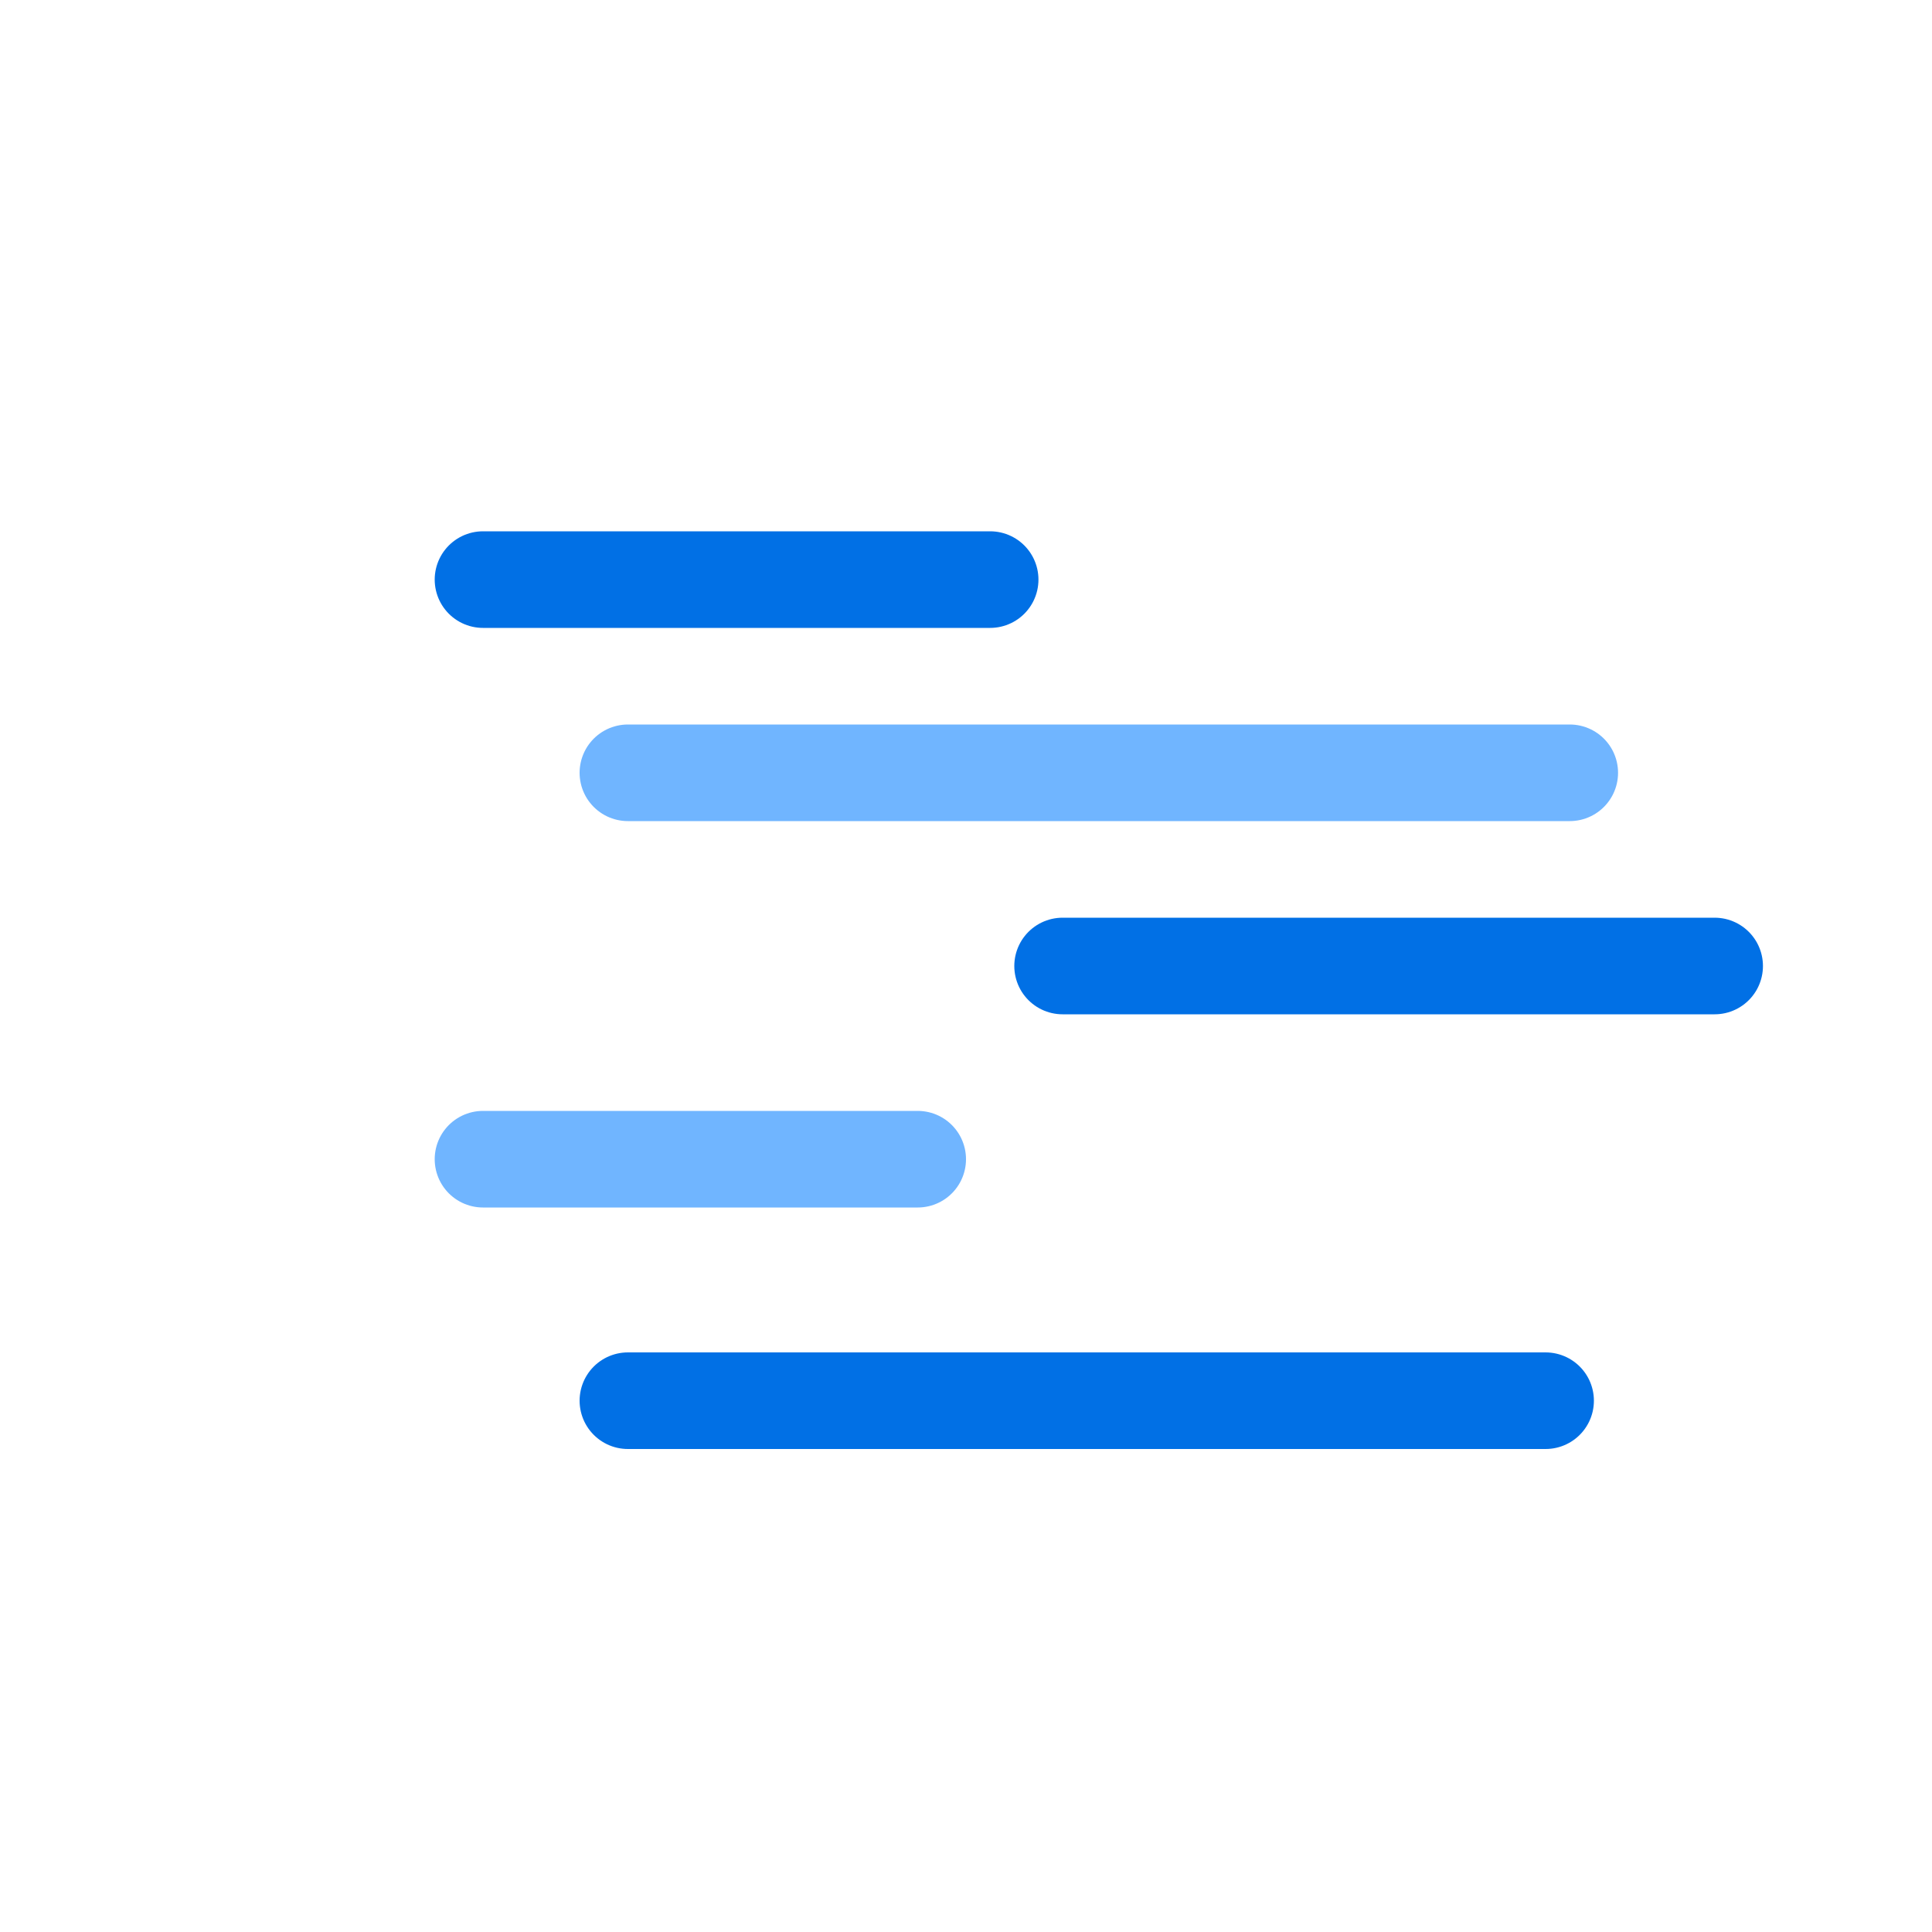
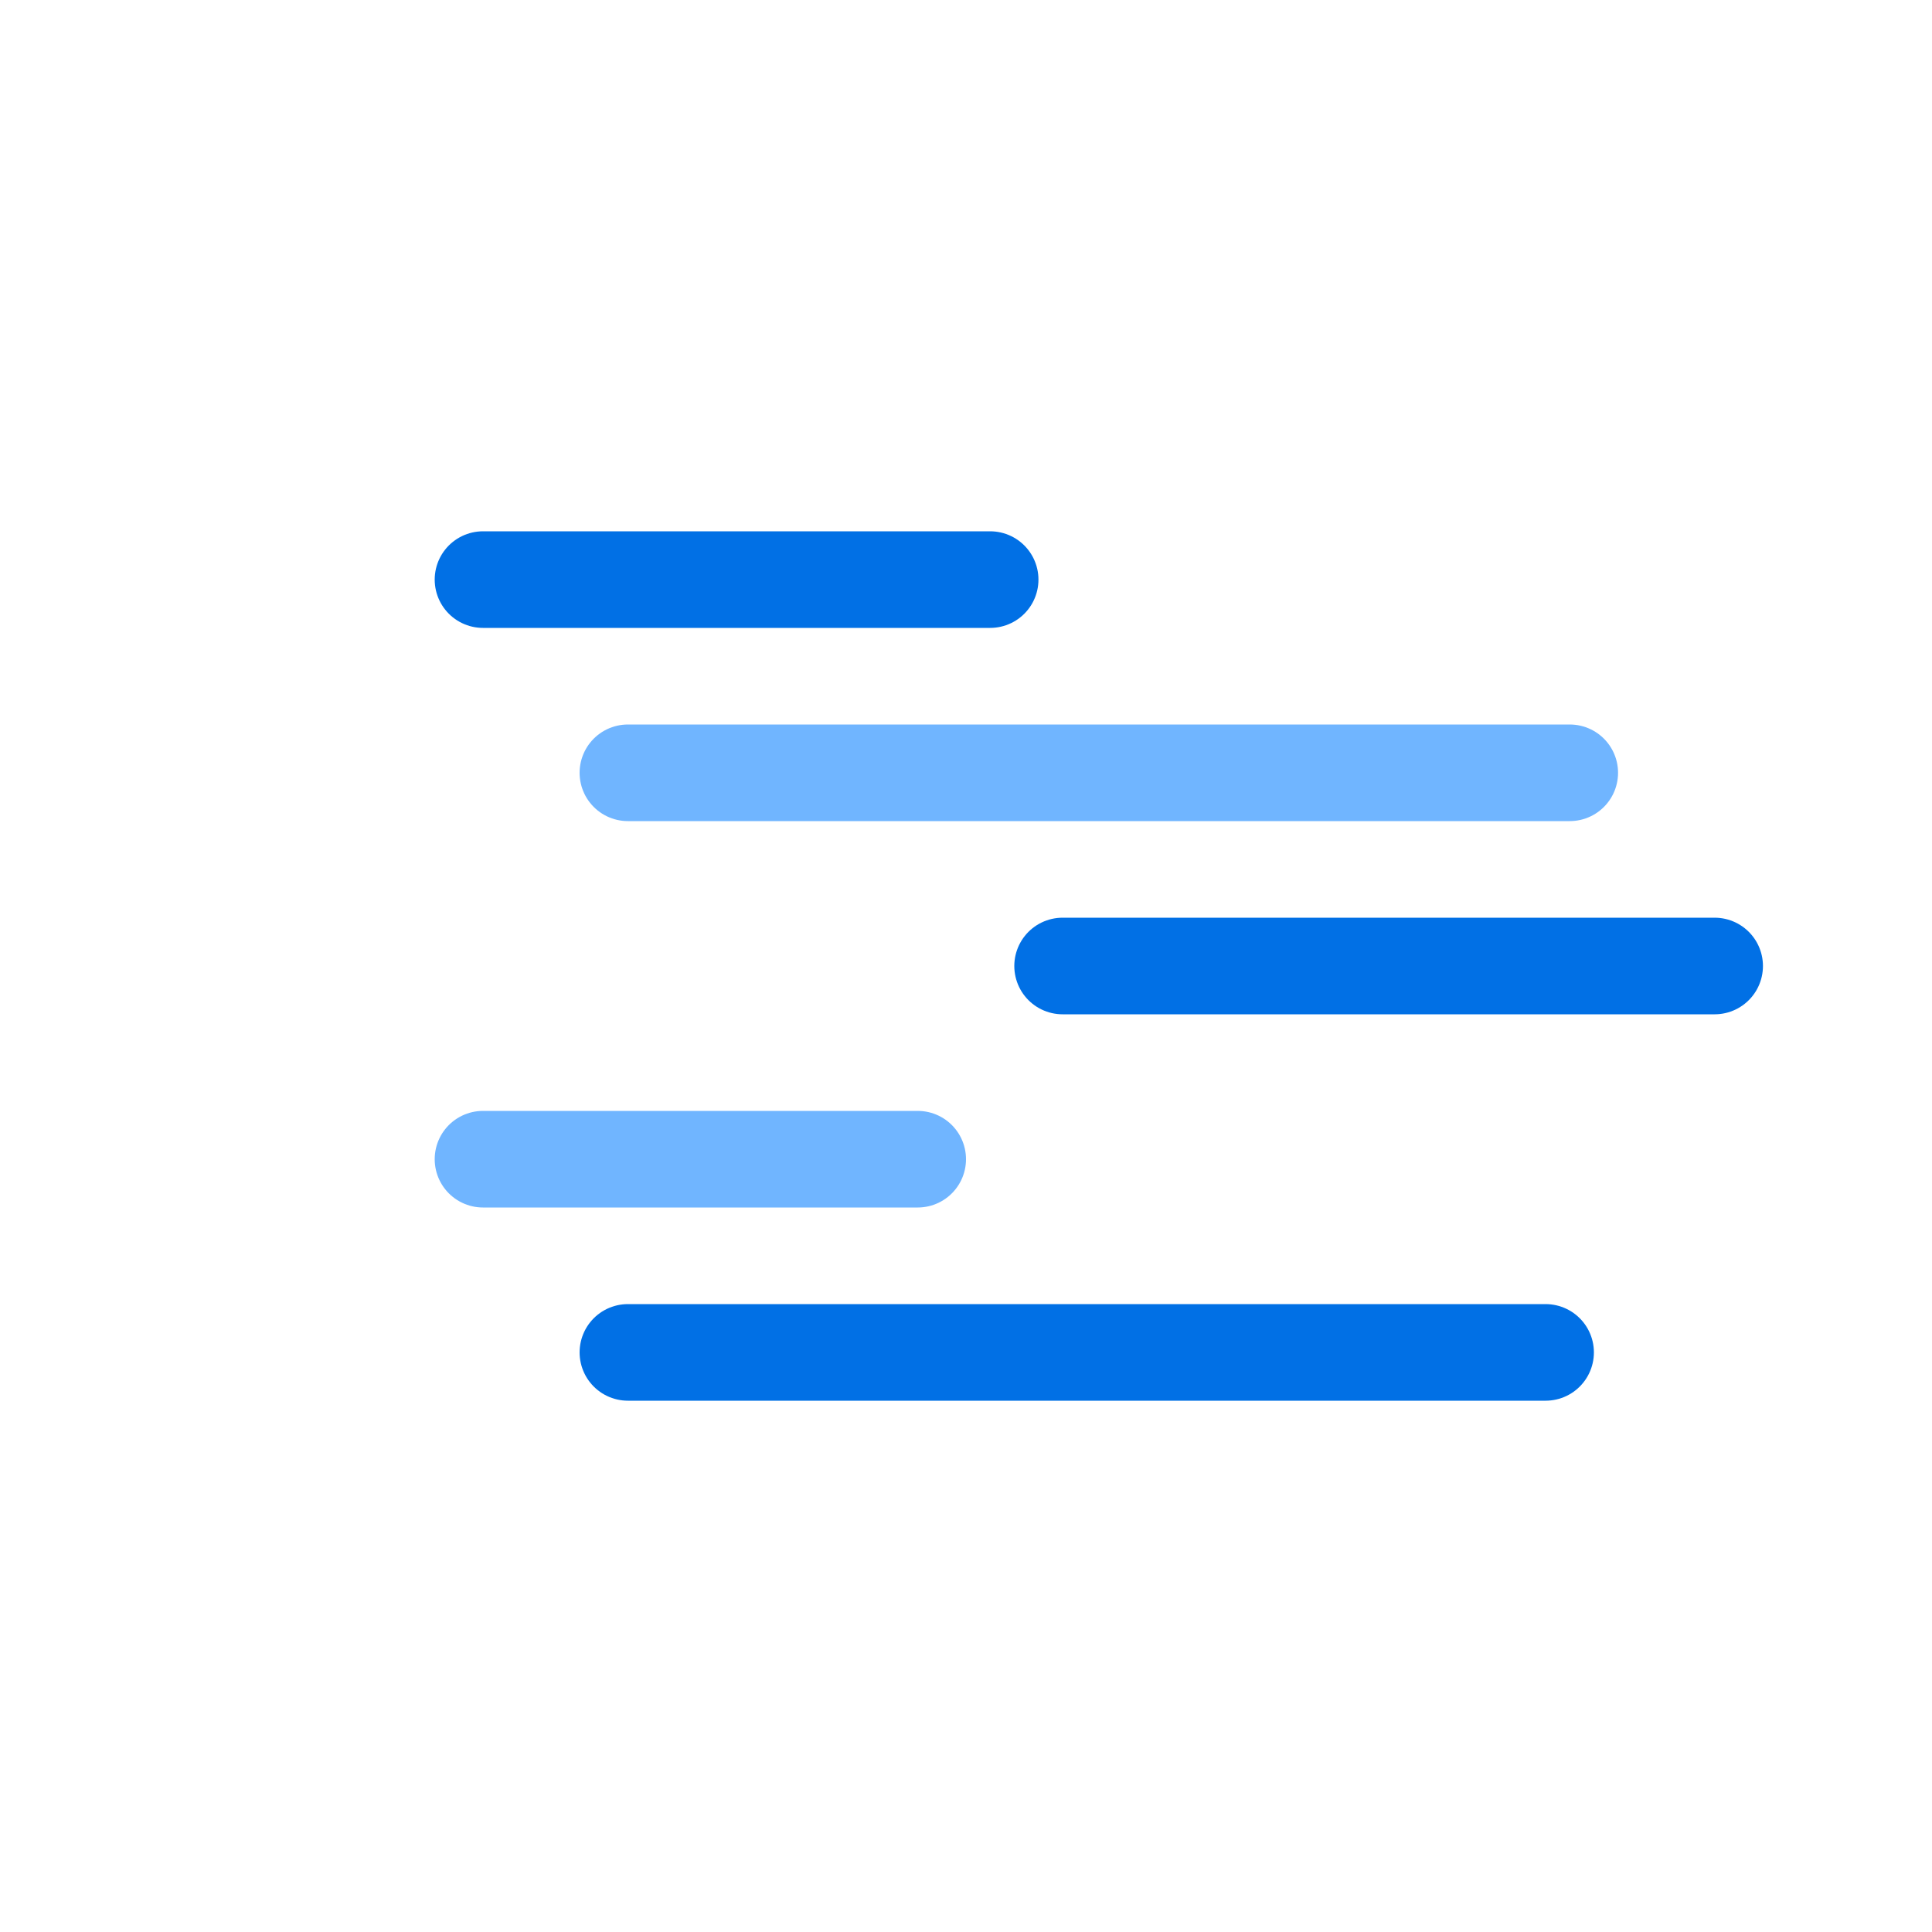
<svg xmlns="http://www.w3.org/2000/svg" version="1.1" viewBox="0 0 80 80">
  <g fill="none" stroke-linecap="round" stroke-miterlimit="10" stroke-width="4">
-     <path d="m26 58h38" stroke="#0170e5">
+     <path d="m26 56h38" stroke="#0170e5">
      <animateTransform attributeName="transform" begin="0s" dur="4s" repeatCount="indefinite" type="translate" values="-6 0; 14 0; -6 0" keySplines="0.2 0 0.8 1;     0.2 0 0.8 1" calcMode="spline" />
    </path>
    <path d="m20 48h18" stroke="#70b5ff">
      <animateTransform attributeName="transform" begin="-1.4s" dur="8s" repeatCount="indefinite" type="translate" values="-6 0; 18 0; -6 0" keySplines="0.2 0 0.8 1;     0.2 0 0.8 1" calcMode="spline" />
    </path>
    <path d="m44 40h27" stroke="#0170e5">
      <animateTransform attributeName="transform" begin="-2.8s" dur="8s" repeatCount="indefinite" type="translate" values="-28 0; 7 0; -28 0" keySplines="0.2 0 0.8 1;     0.2 0 0.8 1" calcMode="spline" />
    </path>
    <path d="m26 32h39" stroke="#70b5ff">
      <animateTransform attributeName="transform" begin="-3.6s" dur="6s" repeatCount="indefinite" type="translate" values="-6 0; 6 0; -6 0" keySplines="0.2 0 0.8 1;     0.2 0 0.8 1" calcMode="spline" />
    </path>
    <path d="m20 24h21" stroke="#0170e5">
      <animateTransform attributeName="transform" begin="-5s" dur="8s" repeatCount="indefinite" type="translate" values="-1 0; 20 0; -1 0" keySplines="0.2 0 0.8 1;     0.2 0 0.8 1" calcMode="spline" />
    </path>
  </g>
</svg>
